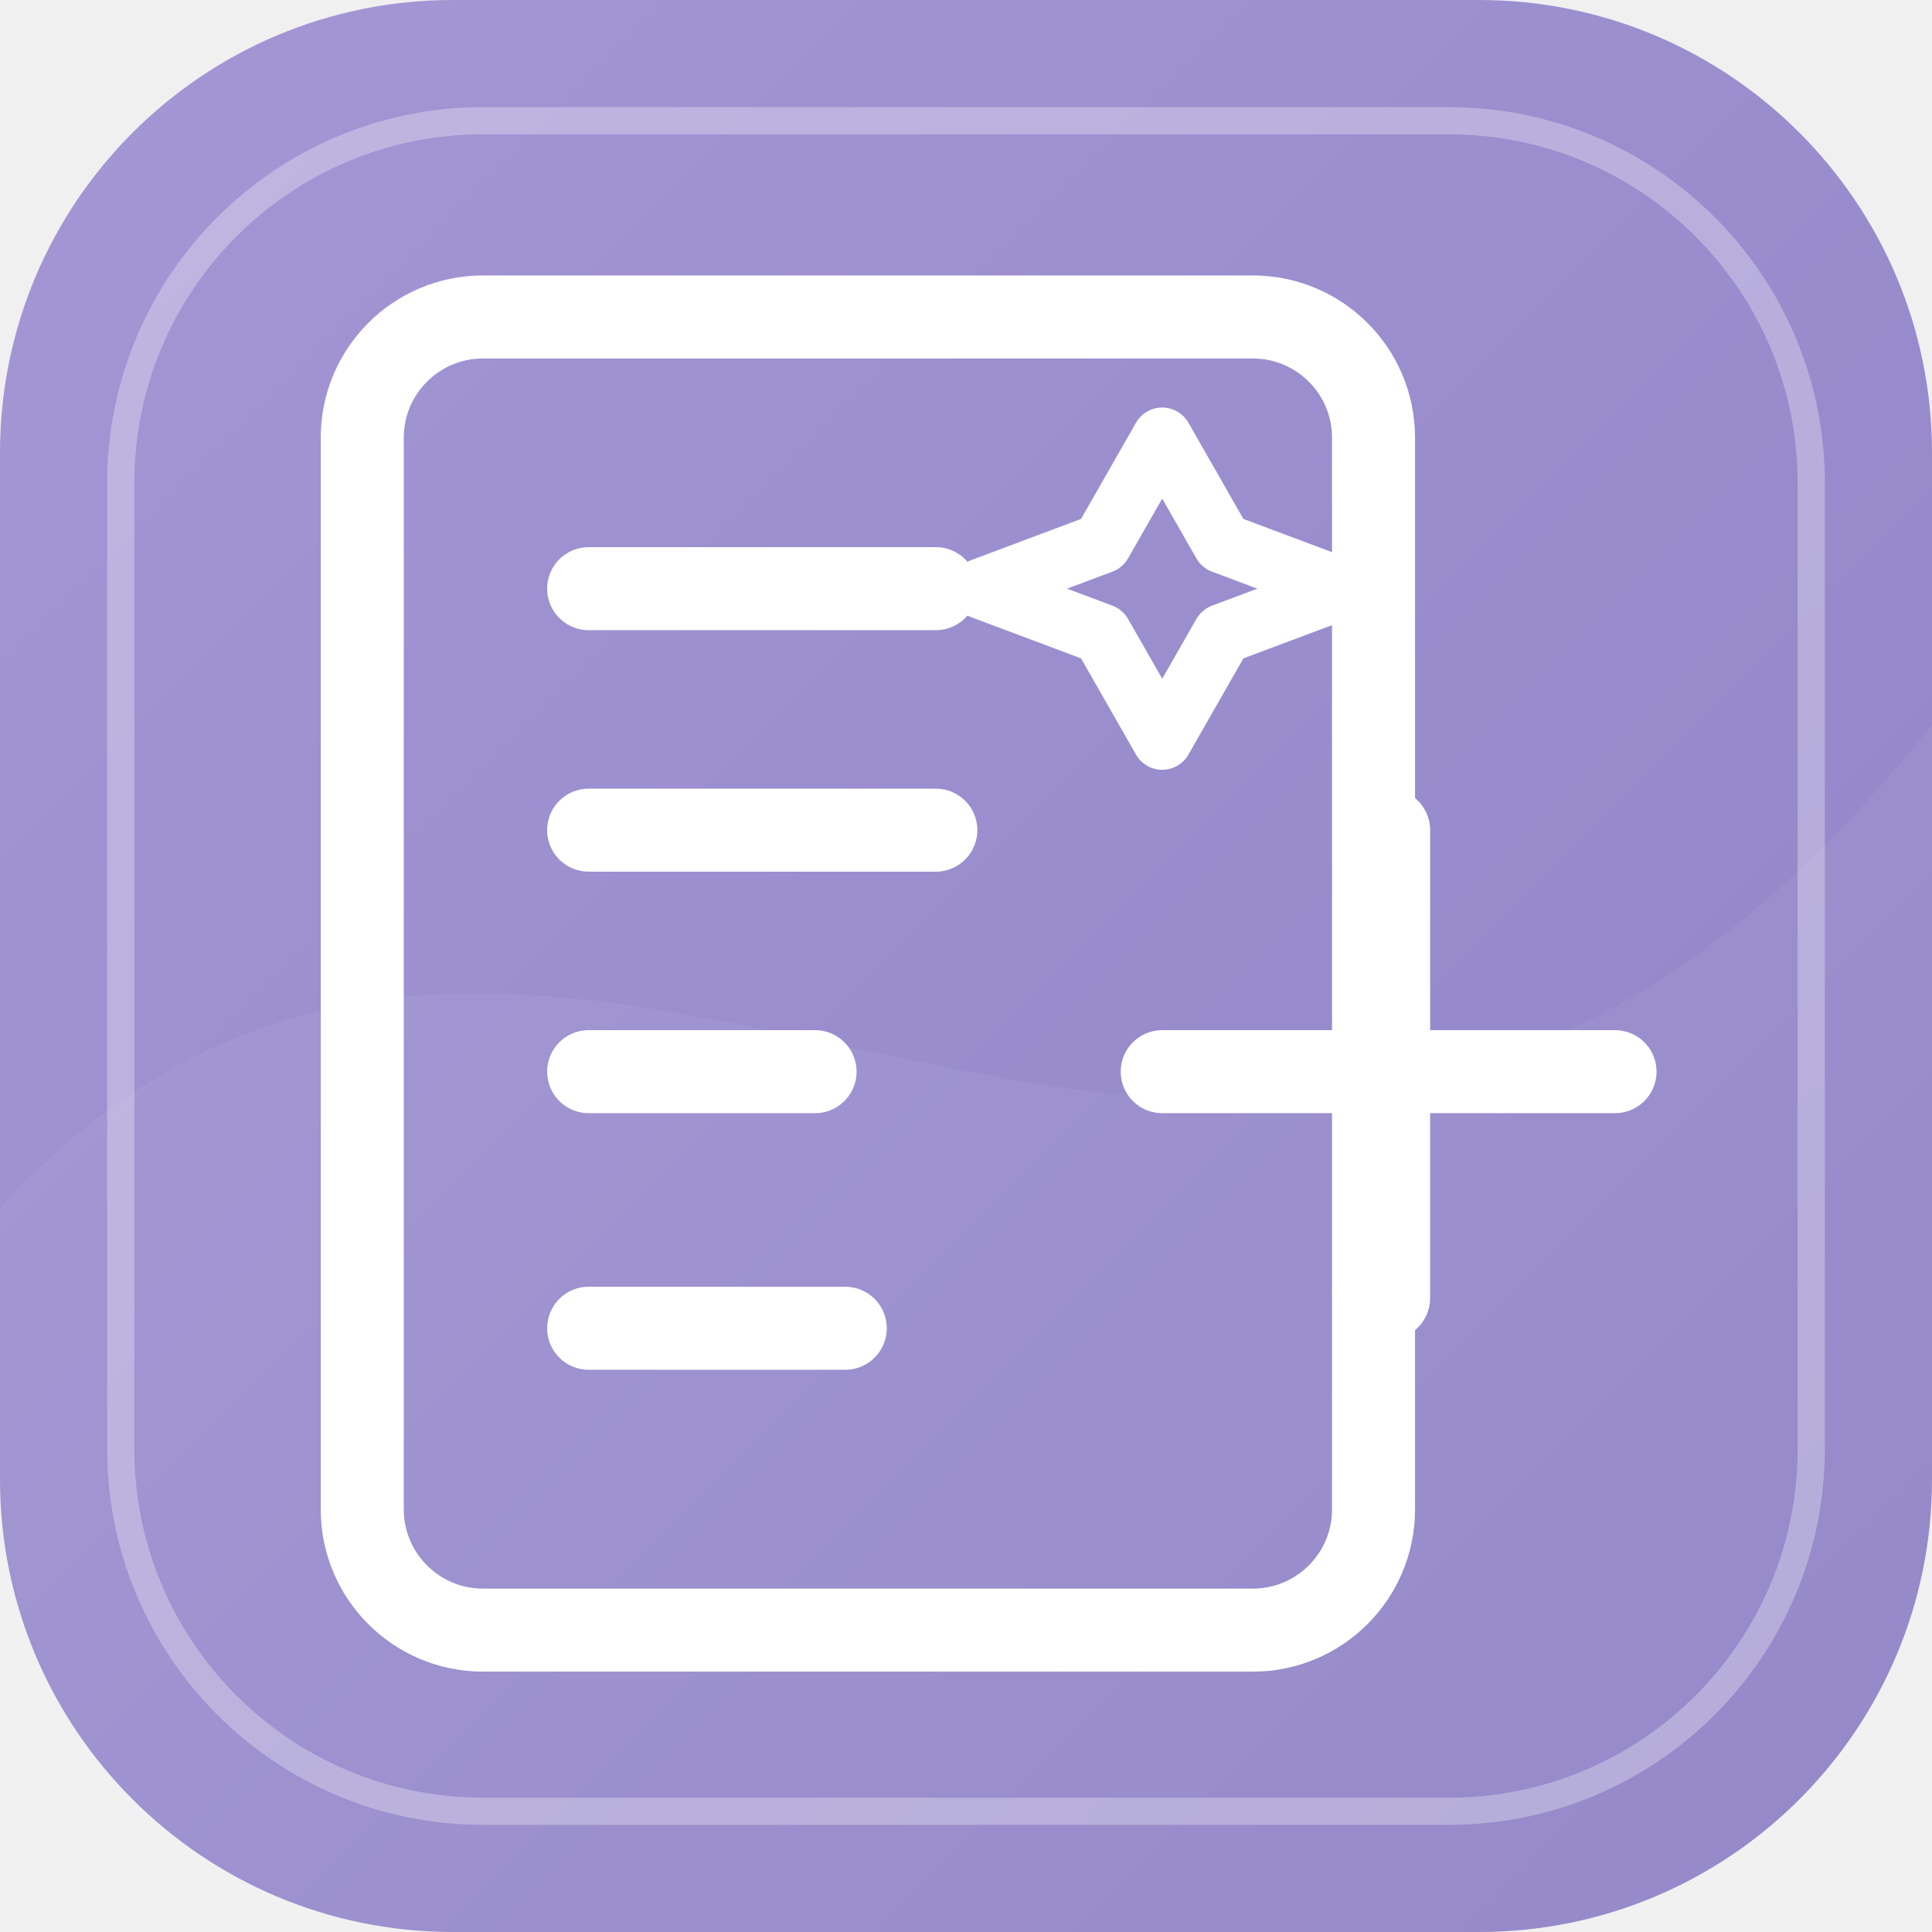
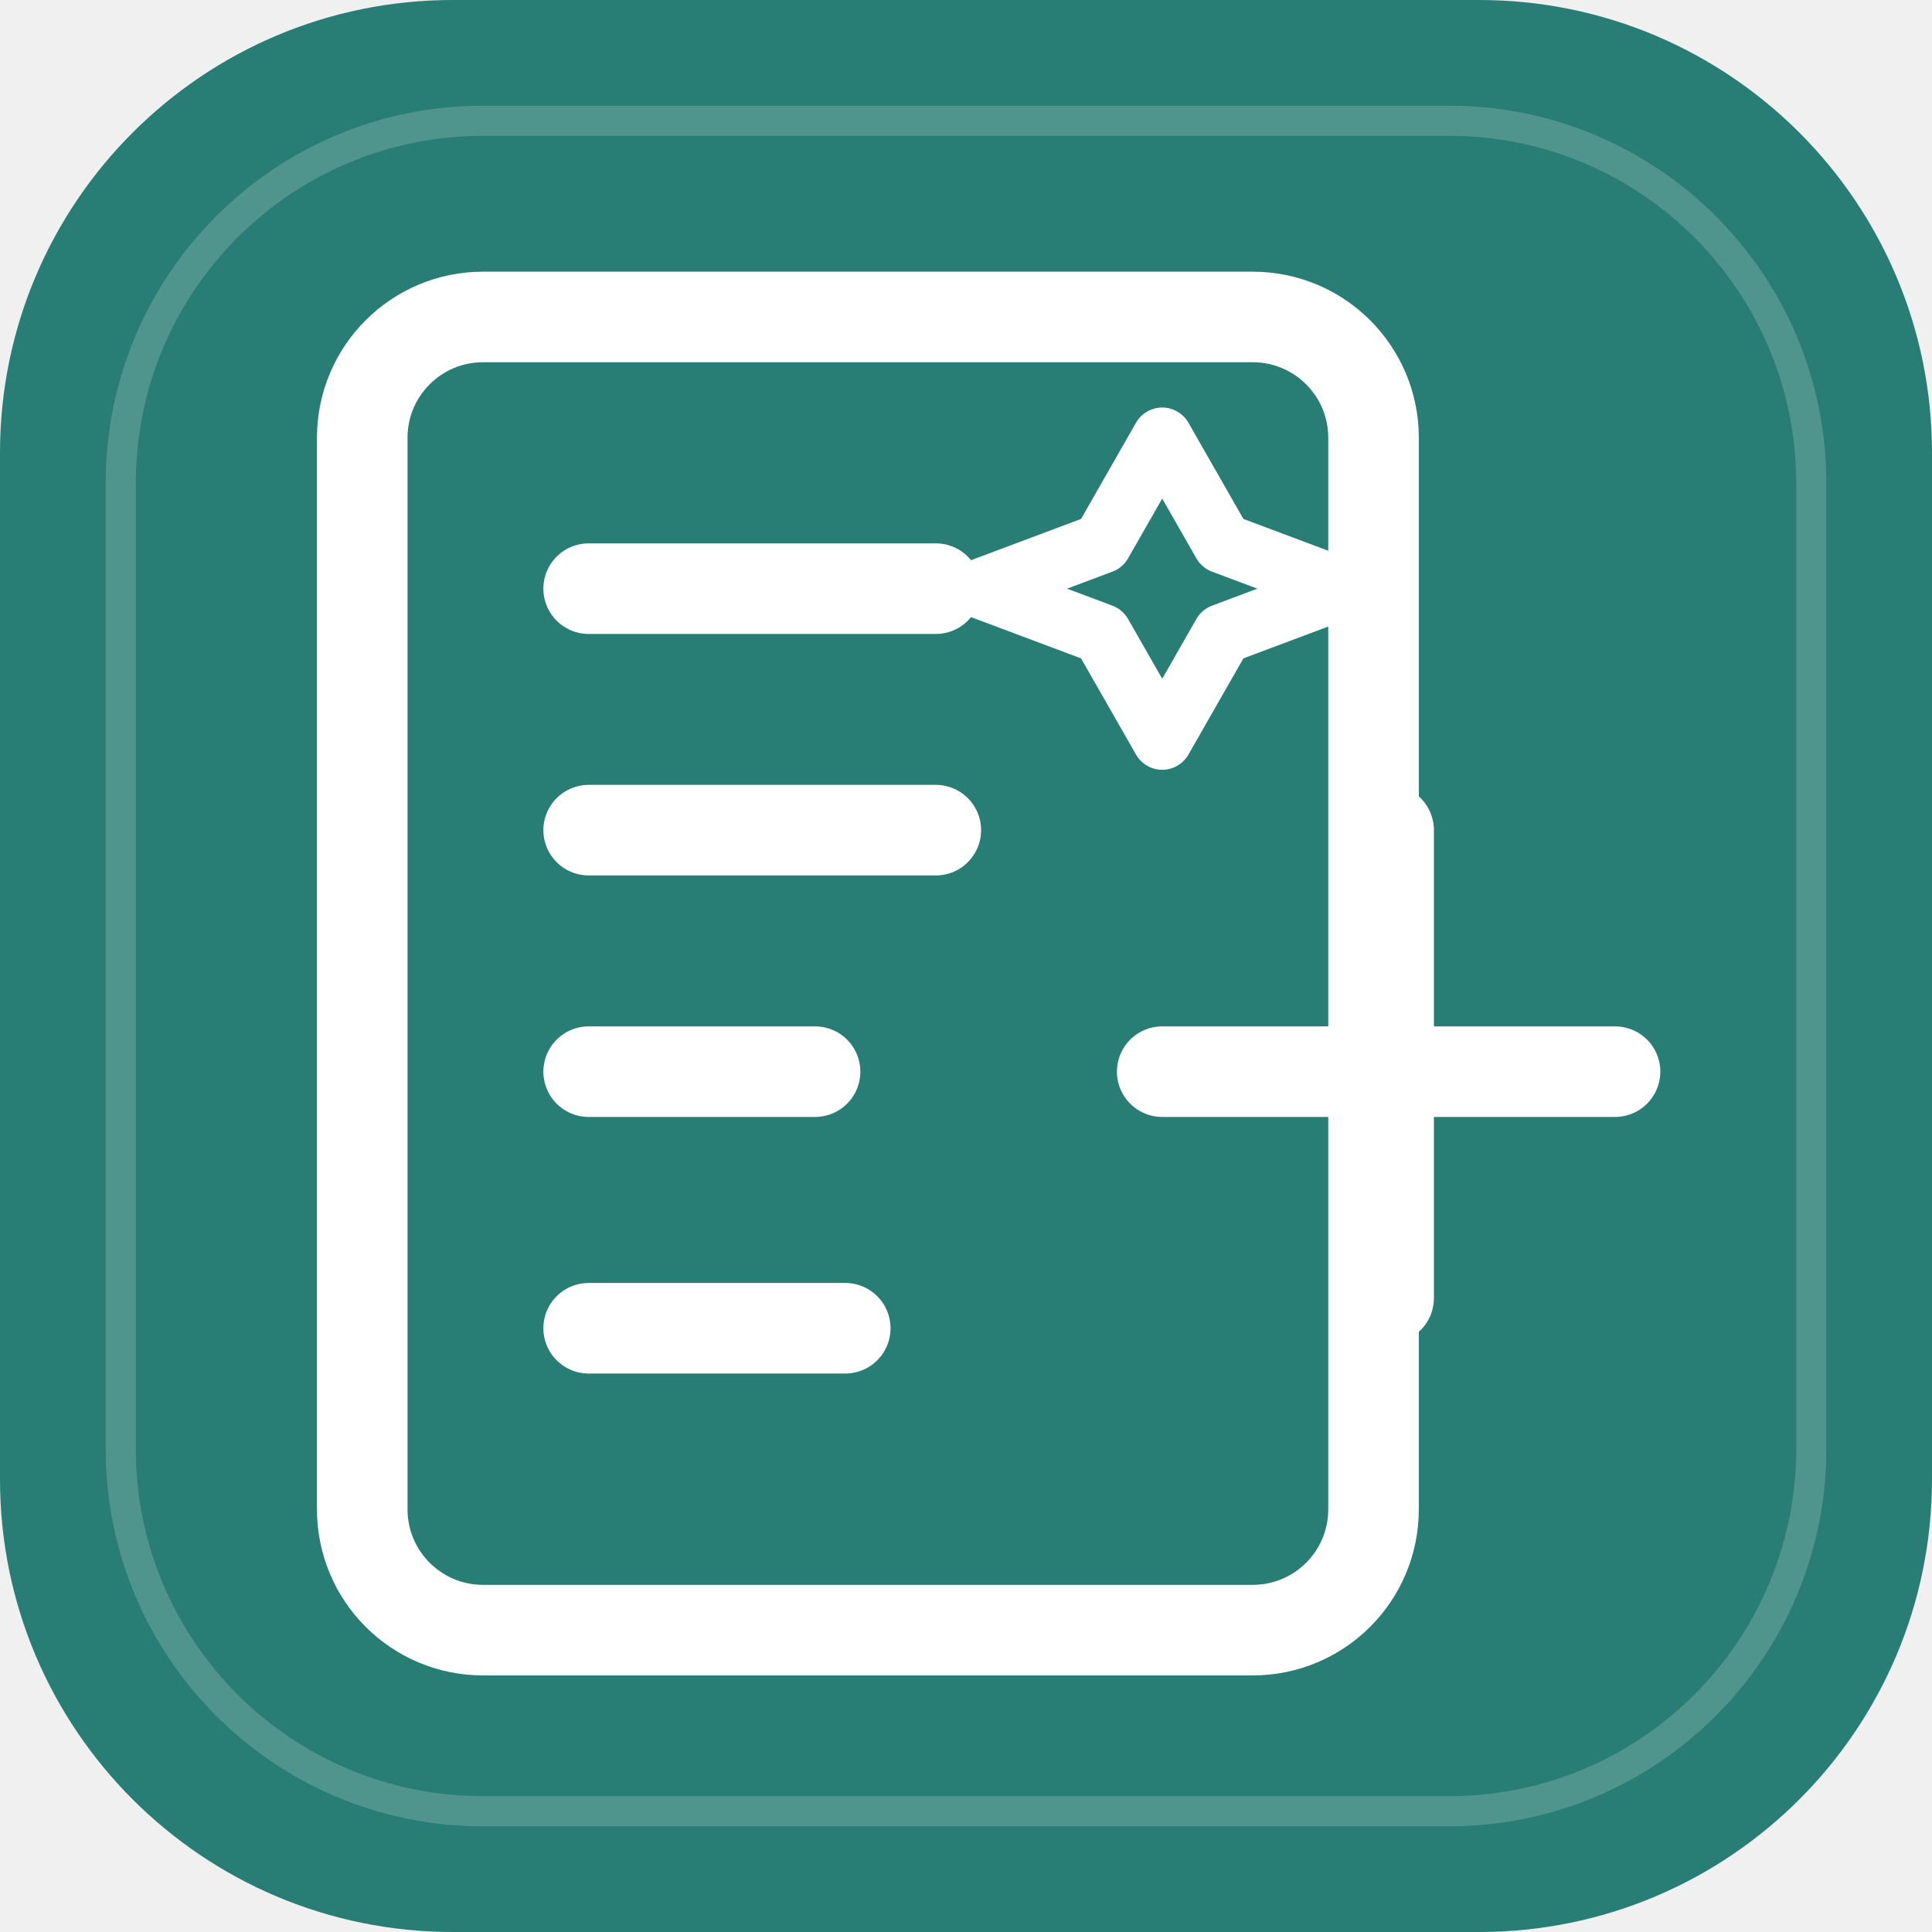
<svg xmlns="http://www.w3.org/2000/svg" width="128" height="128" viewBox="0 0 128 128">
-   <defs>
-     <linearGradient id="tile" x1="0%" y1="0%" x2="100%" y2="100%">
-       <stop offset="0%" stop-color="#A597D5" />
-       <stop offset="100%" stop-color="#8F83C7" />
-     </linearGradient>
-   </defs>
-   <rect width="128" height="128" rx="30" fill="url(#tile)" />
-   <path d="M0 80C38 39 82 106 128 48V128H0Z" fill="#fff" opacity=".045" />
-   <rect x="8" y="8" width="112" height="112" rx="24" fill="none" stroke="#fff" stroke-opacity=".3" stroke-width="1.8" />
-   <g fill="none" stroke="#fff" stroke-width="5.5" stroke-linecap="round" stroke-linejoin="round">
+   <rect width="128" height="128" rx="30" fill="#287D74" />
+   <rect x="8" y="8" width="112" height="112" rx="24" fill="none" stroke="#fff" stroke-opacity=".18" stroke-width="2" />
+   <g fill="none" stroke="#fff" stroke-width="6" stroke-linecap="round" stroke-linejoin="round">
    <rect x="24" y="21" width="67" height="87" rx="8" />
    <path d="M39 39h23M39 55h23M39 71h15M39 88h17" />
    <path d="M92 55v31M77 71h30" />
    <path d="M77 29l4 7 8 3-8 3-4 7-4-7-8-3 8-3Z" stroke-width="4" />
  </g>
</svg>
